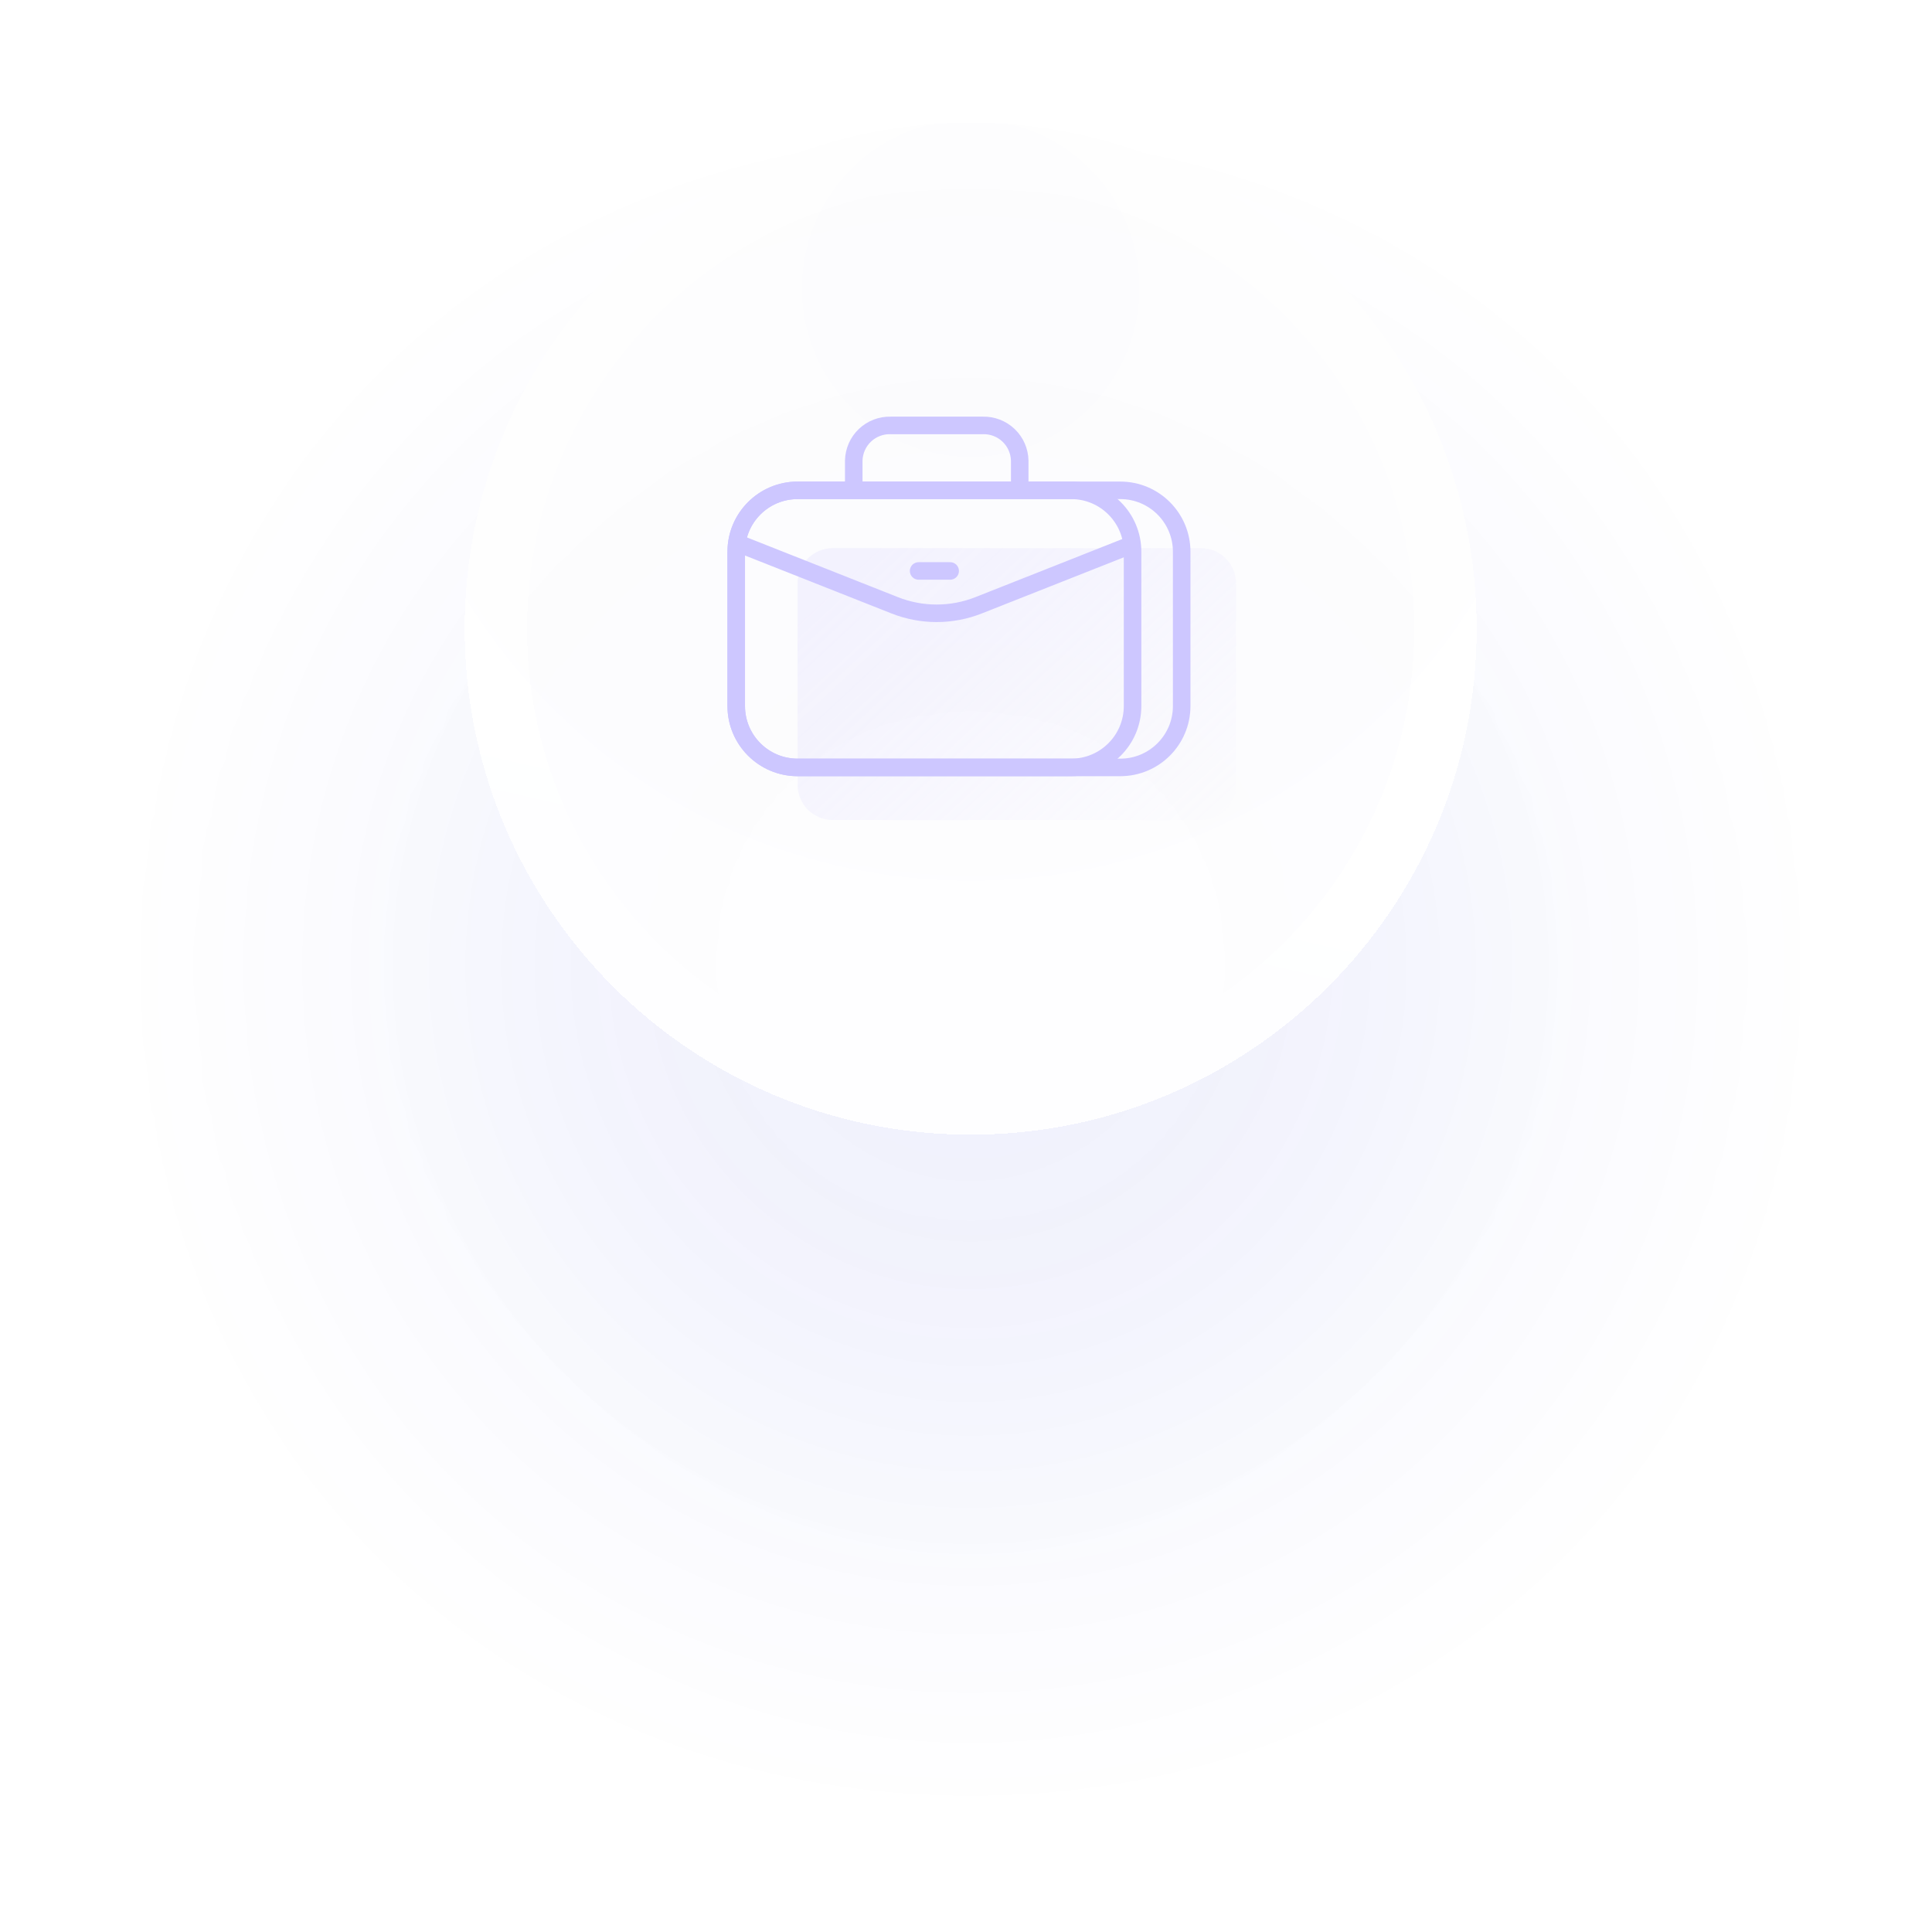
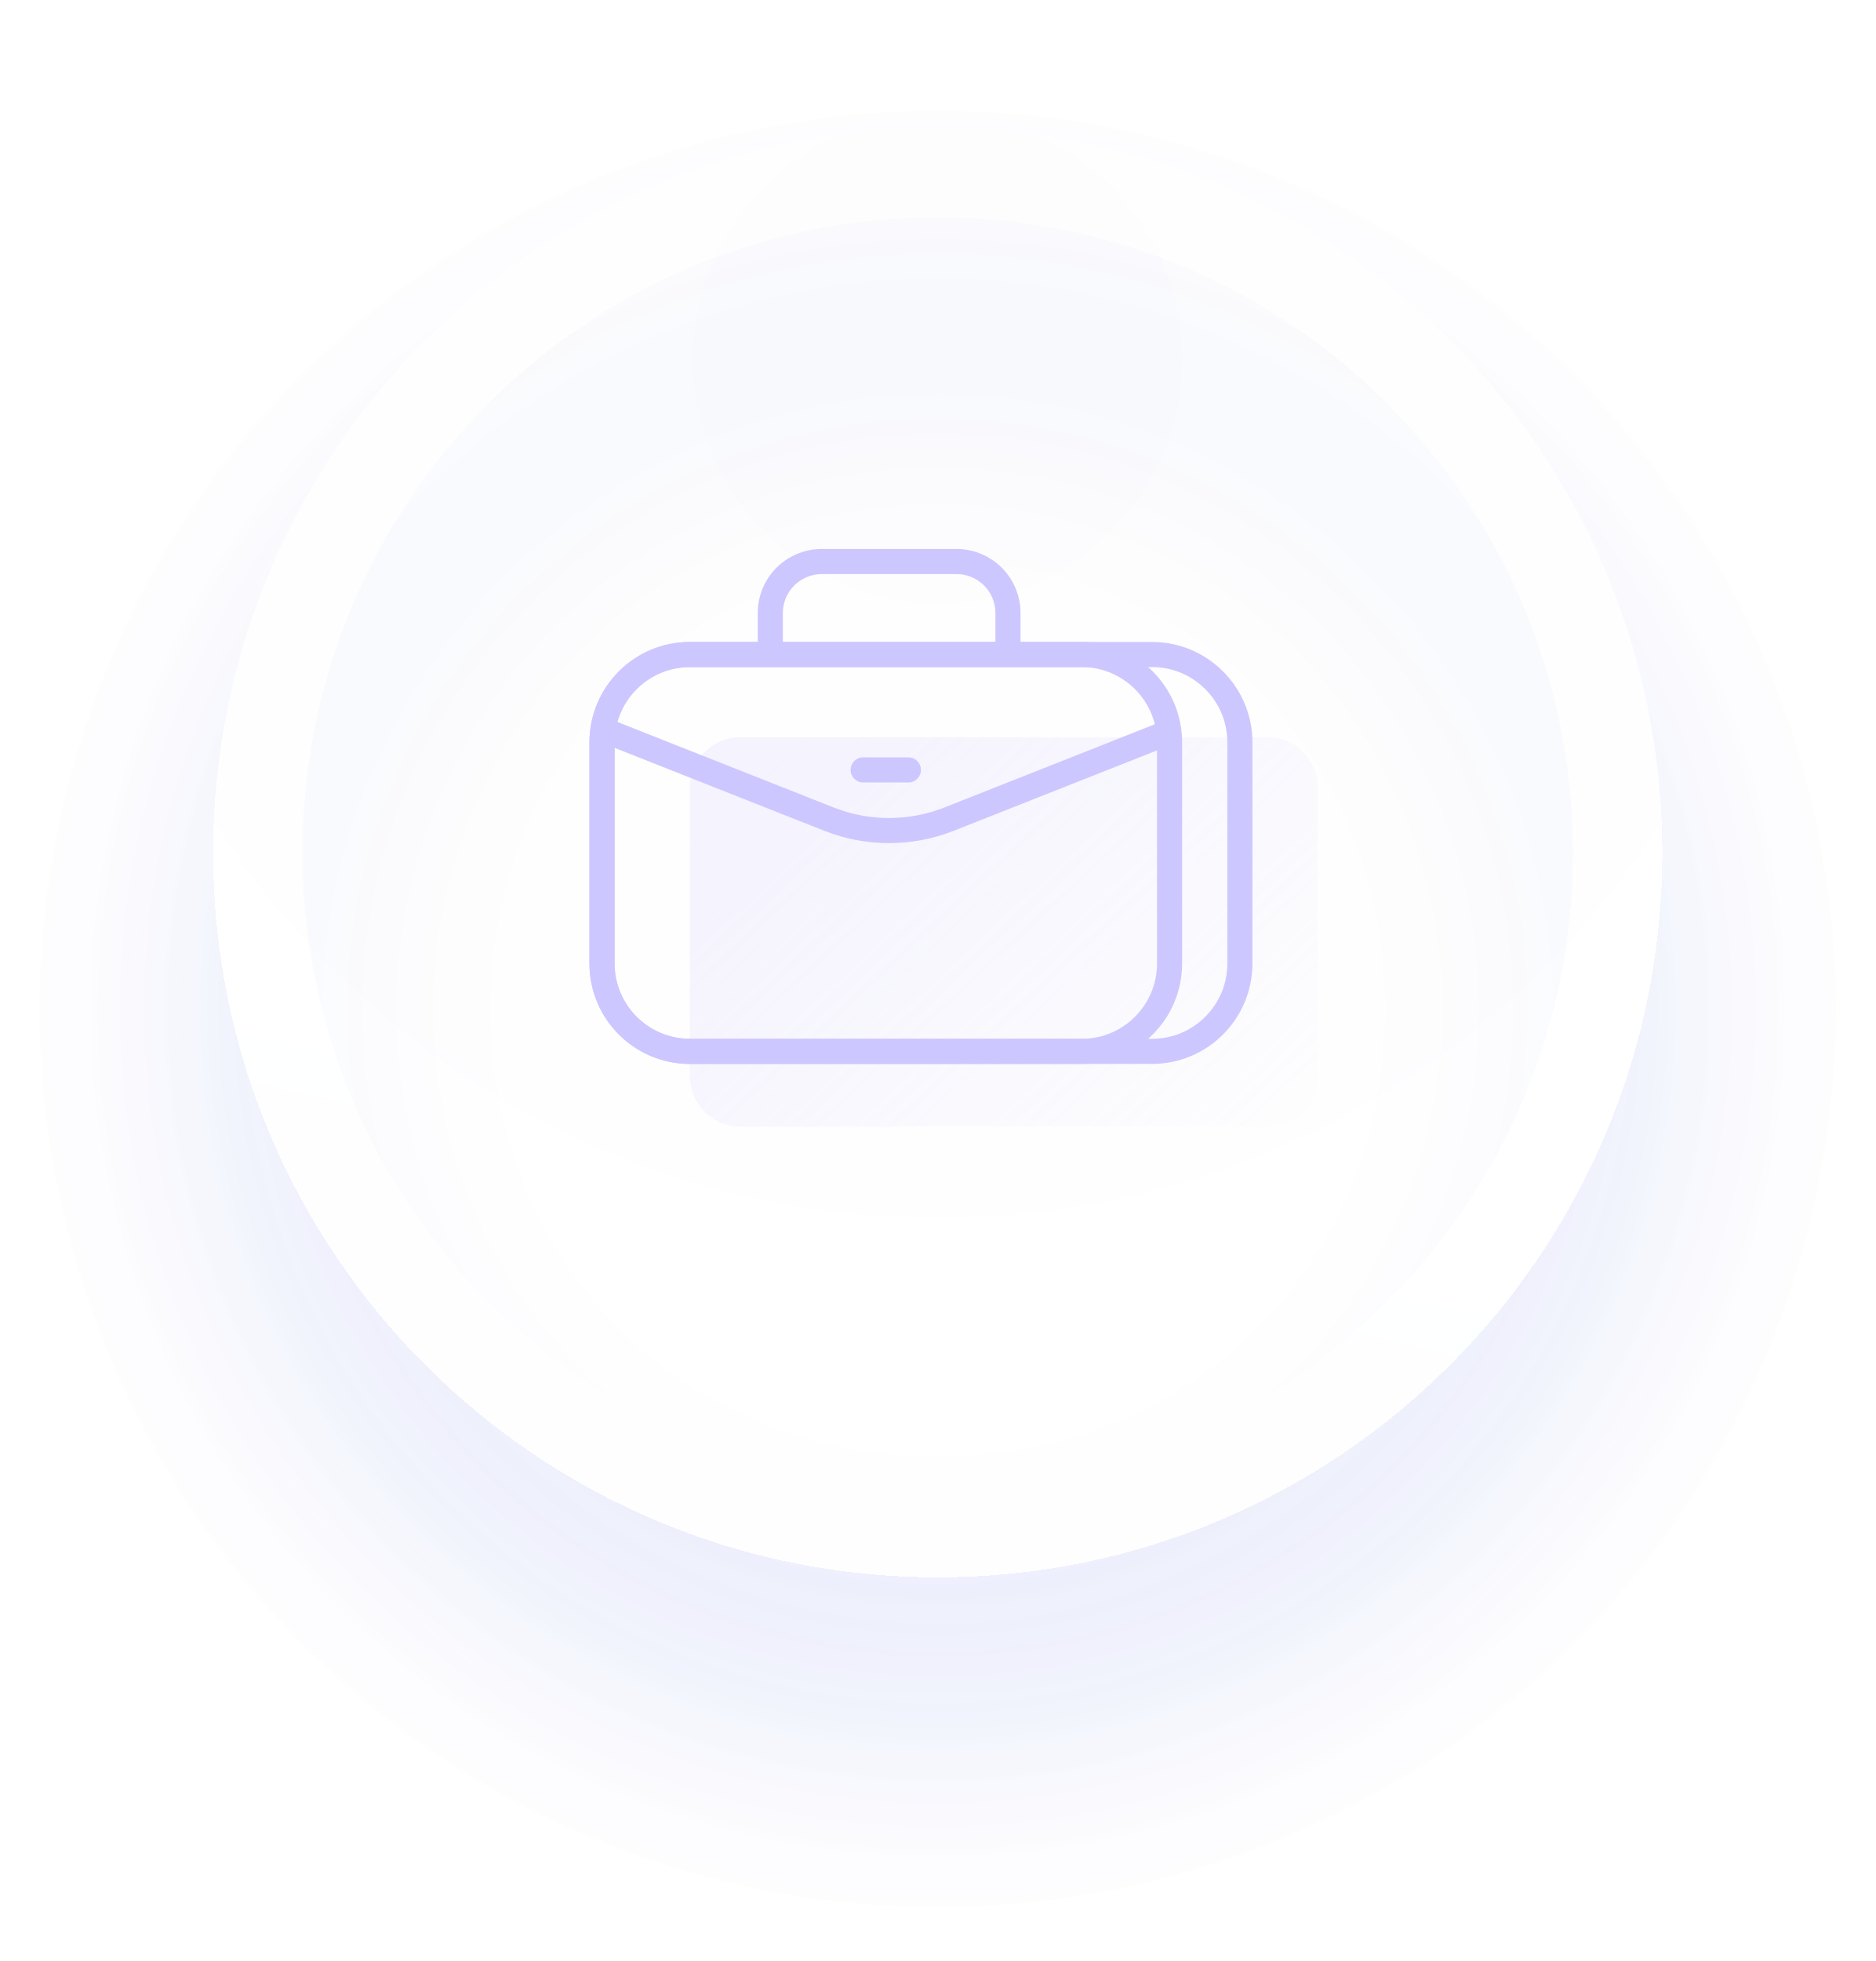
- <svg xmlns="http://www.w3.org/2000/svg" width="126" height="126" viewBox="0 0 126 126" fill="none">
-   <g filter="url(#filter0_d_1900_3866)">
-     <path d="M96.305 41C96.305 59.225 81.53 74 63.305 74C45.079 74 30.305 59.225 30.305 41C30.305 22.775 45.079 8 63.305 8C81.53 8 96.305 22.775 96.305 41Z" fill="url(#paint0_radial_1900_3866)" fill-opacity="0.1" shape-rendering="crispEdges" />
+ <svg xmlns="http://www.w3.org/2000/svg" width="88" height="92" viewBox="0 0 88 92" fill="none">
+   <g filter="url(#filter0_d_2469_7026)">
+     <path d="M78 40C78 58.778 62.778 74 44 74C25.222 74 10 58.778 10 40C10 21.222 25.222 6 44 6C62.778 6 78 21.222 78 40Z" fill="url(#paint0_radial_2469_7026)" fill-opacity="0.1" shape-rendering="crispEdges" />
  </g>
-   <g filter="url(#filter1_d_1900_3866)">
-     <path fill-rule="evenodd" clip-rule="evenodd" d="M63.305 69.93C79.282 69.93 92.235 56.978 92.235 41C92.235 25.022 79.282 12.07 63.305 12.07C47.327 12.07 34.374 25.022 34.374 41C34.374 56.978 47.327 69.93 63.305 69.93ZM63.305 74C81.53 74 96.305 59.225 96.305 41C96.305 22.775 81.53 8 63.305 8C45.079 8 30.305 22.775 30.305 41C30.305 59.225 45.079 74 63.305 74Z" fill="url(#paint1_linear_1900_3866)" fill-opacity="0.05" shape-rendering="crispEdges" />
+   <g filter="url(#filter1_d_2469_7026)">
+     <path fill-rule="evenodd" clip-rule="evenodd" d="M44 69.807C60.462 69.807 73.807 56.462 73.807 40C73.807 23.538 60.462 10.193 44 10.193C27.538 10.193 14.193 23.538 14.193 40C14.193 56.462 27.538 69.807 44 69.807ZM44 74C62.778 74 78 58.778 78 40C78 21.222 62.778 6 44 6C25.222 6 10 21.222 10 40C10 58.778 25.222 74 44 74Z" fill="url(#paint1_linear_2469_7026)" fill-opacity="0.05" shape-rendering="crispEdges" />
  </g>
-   <path d="M52.02 38.037C52.02 36.774 53.044 35.75 54.307 35.75H78.325C79.588 35.75 80.613 36.774 80.613 38.037V51.19C80.613 52.454 79.588 53.478 78.325 53.478H54.307C53.044 53.478 52.02 52.454 52.02 51.19V38.037Z" fill="url(#paint2_linear_1900_3866)" />
-   <path fill-rule="evenodd" clip-rule="evenodd" d="M59.338 37.236C59.338 36.92 59.594 36.664 59.91 36.664H61.968C62.284 36.664 62.54 36.92 62.54 37.236C62.54 37.552 62.284 37.808 61.968 37.808H59.91C59.594 37.808 59.338 37.552 59.338 37.236Z" fill="#CDC7FF" />
-   <path fill-rule="evenodd" clip-rule="evenodd" d="M48.587 35.981L48.587 46.046C48.587 47.941 50.123 49.477 52.018 49.477L69.86 49.477C71.755 49.477 73.291 47.941 73.291 46.046L73.291 35.981C73.291 34.087 71.755 32.55 69.86 32.55L52.018 32.55C50.123 32.55 48.587 34.087 48.587 35.981ZM47.443 46.046C47.443 48.573 49.492 50.621 52.018 50.621L69.86 50.621C72.387 50.621 74.435 48.573 74.435 46.046L74.435 35.981C74.435 33.455 72.387 31.407 69.86 31.407L52.018 31.407C49.492 31.407 47.443 33.455 47.443 35.981L47.443 46.046Z" fill="#CDC7FF" />
-   <path fill-rule="evenodd" clip-rule="evenodd" d="M48.587 35.981L48.587 46.046C48.587 47.941 50.123 49.477 52.018 49.477L73.063 49.477C74.958 49.477 76.494 47.941 76.494 46.046L76.494 35.981C76.494 34.087 74.958 32.55 73.063 32.55L52.018 32.55C50.123 32.55 48.587 34.087 48.587 35.981ZM47.443 46.046C47.443 48.573 49.492 50.621 52.018 50.621L73.063 50.621C75.589 50.621 77.638 48.573 77.638 46.046L77.638 35.981C77.638 33.455 75.589 31.407 73.063 31.407L52.018 31.407C49.492 31.407 47.443 33.455 47.443 35.981L47.443 46.046Z" fill="#CDC7FF" />
-   <path fill-rule="evenodd" clip-rule="evenodd" d="M58.097 27.173H64.086C64.467 27.163 64.846 27.228 65.202 27.365C65.561 27.502 65.889 27.709 66.168 27.974C66.446 28.238 66.67 28.555 66.826 28.907C66.981 29.258 67.066 29.636 67.075 30.02L67.075 30.027V31.587H65.931V30.041C65.925 29.809 65.874 29.581 65.78 29.37C65.685 29.157 65.549 28.964 65.38 28.803C65.211 28.642 65.011 28.516 64.793 28.433C64.575 28.349 64.343 28.31 64.109 28.316L64.101 28.317H58.081L58.073 28.316C57.84 28.31 57.607 28.349 57.389 28.433C57.171 28.516 56.972 28.642 56.803 28.803C56.633 28.964 56.497 29.157 56.403 29.37C56.309 29.582 56.257 29.81 56.251 30.041V31.522H55.107V30.027L55.108 30.02C55.117 29.636 55.201 29.258 55.357 28.907C55.513 28.555 55.736 28.238 56.015 27.974C56.293 27.709 56.621 27.502 56.98 27.365C57.336 27.228 57.716 27.163 58.097 27.173Z" fill="#CDC7FF" />
-   <path fill-rule="evenodd" clip-rule="evenodd" d="M47.829 35.315C47.945 35.021 48.278 34.877 48.571 34.993L58.563 38.945C60.184 39.586 61.989 39.586 63.61 38.945L73.313 35.108C73.606 34.992 73.939 35.136 74.055 35.429C74.171 35.723 74.027 36.055 73.733 36.171L64.031 40.008C62.139 40.756 60.034 40.756 58.142 40.008L48.151 36.057C47.857 35.941 47.713 35.608 47.829 35.315Z" fill="#CDC7FF" />
+   <path d="M32.373 36.947C32.373 35.645 33.428 34.59 34.73 34.59H59.476C60.777 34.59 61.833 35.645 61.833 36.947V50.498C61.833 51.8 60.777 52.855 59.476 52.855H34.73C33.428 52.855 32.373 51.8 32.373 50.498V36.947Z" fill="url(#paint2_linear_2469_7026)" />
+   <path fill-rule="evenodd" clip-rule="evenodd" d="M39.912 36.12C39.912 35.795 40.176 35.531 40.501 35.531H42.622C42.948 35.531 43.212 35.795 43.212 36.12C43.212 36.446 42.948 36.71 42.622 36.71H40.501C40.176 36.71 39.912 36.446 39.912 36.12Z" fill="#CDC7FF" />
+   <path fill-rule="evenodd" clip-rule="evenodd" d="M28.837 34.831L28.837 45.2C28.837 47.153 30.419 48.736 32.372 48.736L50.755 48.736C52.707 48.736 54.29 47.153 54.29 45.2L54.29 34.831C54.29 32.878 52.707 31.296 50.755 31.296L32.372 31.296C30.419 31.296 28.837 32.878 28.837 34.831ZM27.658 45.2C27.658 47.804 29.768 49.914 32.372 49.914L50.755 49.914C53.358 49.914 55.468 47.804 55.468 45.2L55.468 34.831C55.468 32.228 53.358 30.117 50.755 30.117L32.372 30.117C29.768 30.117 27.658 32.228 27.658 34.831L27.658 45.2Z" fill="#CDC7FF" />
+   <path fill-rule="evenodd" clip-rule="evenodd" d="M28.837 34.831L28.837 45.2C28.837 47.153 30.419 48.736 32.372 48.736L54.054 48.736C56.006 48.736 57.589 47.153 57.589 45.2L57.589 34.831C57.589 32.878 56.006 31.296 54.054 31.296L32.372 31.296C30.419 31.296 28.837 32.878 28.837 34.831ZM27.658 45.2C27.658 47.804 29.768 49.914 32.372 49.914L54.054 49.914C56.657 49.914 58.767 47.804 58.767 45.2L58.767 34.831C58.767 32.228 56.657 30.117 54.054 30.117L32.372 30.117C29.768 30.117 27.658 32.228 27.658 34.831L27.658 45.2Z" fill="#CDC7FF" />
+   <path fill-rule="evenodd" clip-rule="evenodd" d="M38.635 25.755H44.805C45.198 25.745 45.589 25.812 45.955 25.953C46.325 26.094 46.663 26.308 46.95 26.58C47.237 26.853 47.468 27.179 47.628 27.541C47.788 27.903 47.876 28.293 47.885 28.689L47.885 28.696V30.303H46.706V28.71C46.7 28.471 46.647 28.236 46.551 28.019C46.453 27.799 46.313 27.6 46.139 27.434C45.964 27.269 45.759 27.139 45.534 27.053C45.309 26.967 45.07 26.926 44.829 26.933L44.821 26.933H38.619L38.61 26.933C38.37 26.926 38.13 26.967 37.906 27.053C37.681 27.139 37.476 27.269 37.301 27.434C37.127 27.6 36.987 27.799 36.889 28.019C36.792 28.237 36.739 28.471 36.733 28.71V30.235H35.555V28.696L35.555 28.689C35.564 28.293 35.651 27.903 35.812 27.541C35.972 27.179 36.203 26.853 36.49 26.58C36.777 26.308 37.115 26.094 37.484 25.953C37.851 25.812 38.242 25.745 38.635 25.755Z" fill="#CDC7FF" />
+   <path fill-rule="evenodd" clip-rule="evenodd" d="M28.055 34.142C28.175 33.84 28.517 33.691 28.82 33.811L39.114 37.882C40.785 38.542 42.644 38.542 44.314 37.882L54.311 33.929C54.613 33.809 54.956 33.957 55.075 34.26C55.195 34.563 55.047 34.905 54.744 35.025L44.748 38.978C42.799 39.748 40.63 39.748 38.681 38.978L28.386 34.907C28.084 34.787 27.936 34.445 28.055 34.142Z" fill="#CDC7FF" />
  <defs>
-     <filter id="filter0_d_1900_3866" x="0.971" y="0.667" width="124.667" height="124.667" filterUnits="userSpaceOnUse" color-interpolation-filters="sRGB">
+     <filter id="filter0_d_2469_7026" x="0.222" y="3.556" width="87.556" height="87.556" filterUnits="userSpaceOnUse" color-interpolation-filters="sRGB">
      <feFlood flood-opacity="0" result="BackgroundImageFix" />
      <feColorMatrix in="SourceAlpha" type="matrix" values="0 0 0 0 0 0 0 0 0 0 0 0 0 0 0 0 0 0 127 0" result="hardAlpha" />
-       <feOffset dy="22" />
-       <feGaussianBlur stdDeviation="14.667" />
+       <feOffset dy="7.333" />
+       <feGaussianBlur stdDeviation="4.889" />
      <feComposite in2="hardAlpha" operator="out" />
      <feColorMatrix type="matrix" values="0 0 0 0 0.049 0 0 0 0 0.127 0 0 0 0 0.833 0 0 0 0.06 0" />
-       <feBlend mode="normal" in2="BackgroundImageFix" result="effect1_dropShadow_1900_3866" />
-       <feBlend mode="normal" in="SourceGraphic" in2="effect1_dropShadow_1900_3866" result="shape" />
+       <feBlend mode="normal" in2="BackgroundImageFix" result="effect1_dropShadow_2469_7026" />
+       <feBlend mode="normal" in="SourceGraphic" in2="effect1_dropShadow_2469_7026" result="shape" />
    </filter>
-     <filter id="filter1_d_1900_3866" x="0.971" y="0.667" width="124.667" height="124.667" filterUnits="userSpaceOnUse" color-interpolation-filters="sRGB">
+     <filter id="filter1_d_2469_7026" x="0.222" y="3.556" width="87.556" height="87.556" filterUnits="userSpaceOnUse" color-interpolation-filters="sRGB">
      <feFlood flood-opacity="0" result="BackgroundImageFix" />
      <feColorMatrix in="SourceAlpha" type="matrix" values="0 0 0 0 0 0 0 0 0 0 0 0 0 0 0 0 0 0 127 0" result="hardAlpha" />
-       <feOffset dy="22" />
-       <feGaussianBlur stdDeviation="14.667" />
+       <feOffset dy="7.333" />
+       <feGaussianBlur stdDeviation="4.889" />
      <feComposite in2="hardAlpha" operator="out" />
      <feColorMatrix type="matrix" values="0 0 0 0 0.049 0 0 0 0 0.127 0 0 0 0 0.833 0 0 0 0.06 0" />
-       <feBlend mode="normal" in2="BackgroundImageFix" result="effect1_dropShadow_1900_3866" />
-       <feBlend mode="normal" in="SourceGraphic" in2="effect1_dropShadow_1900_3866" result="shape" />
+       <feBlend mode="normal" in2="BackgroundImageFix" result="effect1_dropShadow_2469_7026" />
+       <feBlend mode="normal" in="SourceGraphic" in2="effect1_dropShadow_2469_7026" result="shape" />
    </filter>
-     <radialGradient id="paint0_radial_1900_3866" cx="0" cy="0" r="1" gradientUnits="userSpaceOnUse" gradientTransform="translate(63.3047 18.6895) rotate(90) scale(55.3104)">
+     <radialGradient id="paint0_radial_2469_7026" cx="0" cy="0" r="1" gradientUnits="userSpaceOnUse" gradientTransform="translate(44 17.0135) rotate(90) scale(56.9865)">
      <stop stop-color="#F0F0FF" />
      <stop stop-color="#F1F1FD" />
      <stop offset="0.703" stop-color="white" />
    </radialGradient>
-     <linearGradient id="paint1_linear_1900_3866" x1="102.831" y1="74" x2="107.8" y2="52.11" gradientUnits="userSpaceOnUse">
+     <linearGradient id="paint1_linear_2469_7026" x1="84.724" y1="74" x2="89.843" y2="51.447" gradientUnits="userSpaceOnUse">
      <stop stop-color="#F7F8FD" />
      <stop offset="1" stop-color="white" />
    </linearGradient>
-     <linearGradient id="paint2_linear_1900_3866" x1="57.083" y1="35.75" x2="77.913" y2="58.137" gradientUnits="userSpaceOnUse">
+     <linearGradient id="paint2_linear_2469_7026" x1="37.59" y1="34.59" x2="59.051" y2="57.656" gradientUnits="userSpaceOnUse">
      <stop stop-color="#CDC7FF" stop-opacity="0.2" />
      <stop offset="1" stop-color="#CDC7FF" stop-opacity="0" />
    </linearGradient>
  </defs>
</svg>
